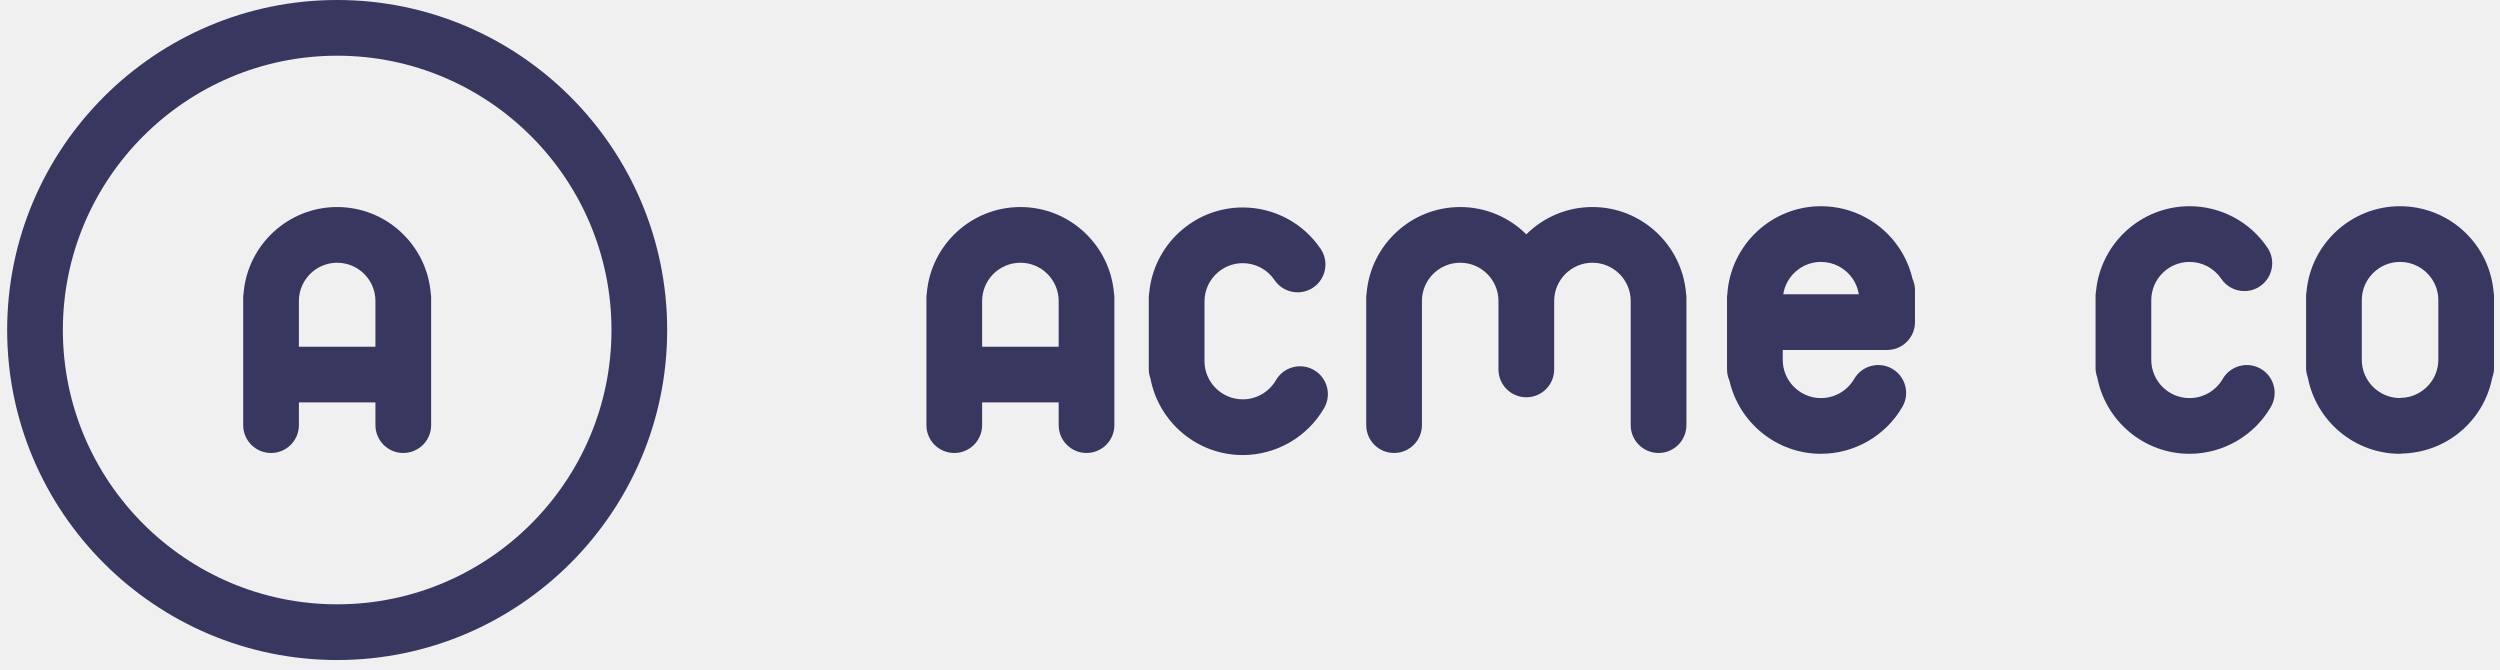
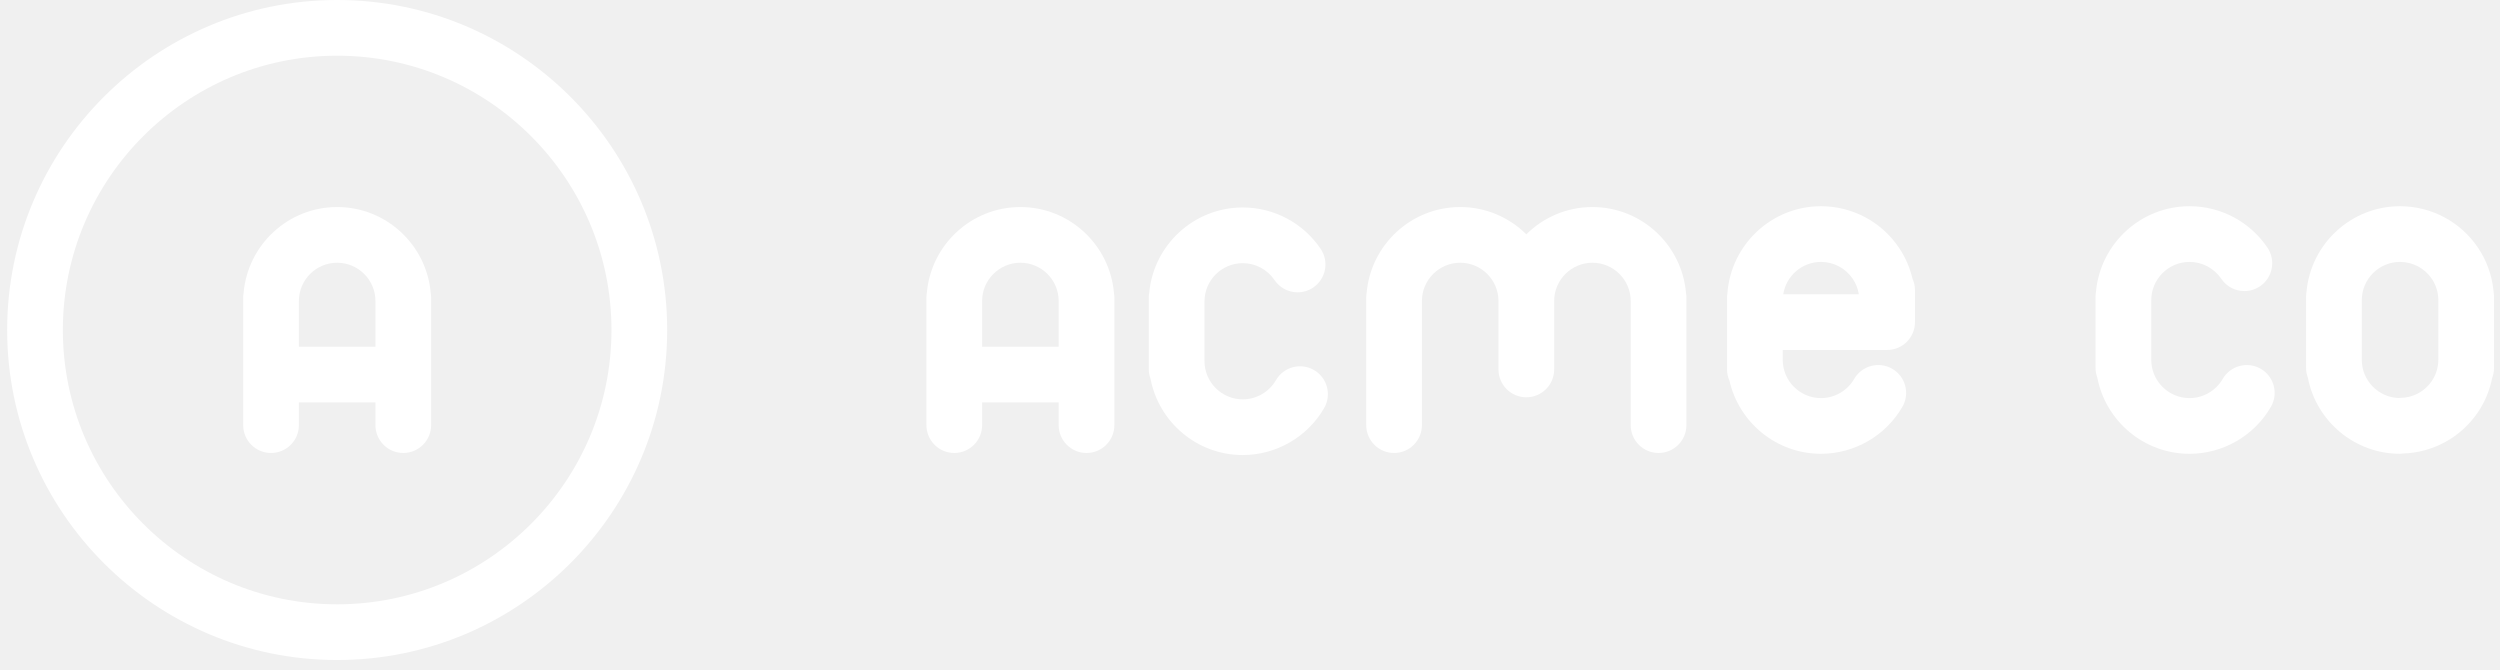
<svg xmlns="http://www.w3.org/2000/svg" height="68" viewBox="0 0 254 68" width="254">
-   <g fill="#373760" fill-rule="evenodd">
+   <g fill="#FFFFFF" fill-rule="evenodd">
    <path d="m30.367 35.227v-4.644c0-2.144 1.744-3.889 3.888-3.889 2.145 0 3.889 1.745 3.889 3.889v4.644zm3.888-14.192c-4.989 0-9.091 3.85-9.506 8.734-.019.135-.041.269-.041.409v13.016c0 1.562 1.267 2.829 2.83 2.829 1.562 0 2.829-1.267 2.829-2.829v-2.308h7.777v2.308c0 1.562 1.266 2.829 2.829 2.829s2.83-1.267 2.83-2.829v-13.016c0-.14-.022-.274-.042-.409-.415-4.884-4.516-8.734-9.506-8.734z" />
    <path d="m34.256 61.399c-15.368 0-27.87-12.502-27.87-27.87s12.502-27.87 27.87-27.87 27.87 12.502 27.87 27.87-12.502 27.87-27.87 27.87m0-61.399c-18.488 0-33.529 15.041-33.529 33.529s15.041 33.529 33.529 33.529 33.529-15.041 33.529-33.529-15.041-33.529-33.529-33.529" />
    <path d="m99.784 35.227v-4.644c0-2.144 1.744-3.889 3.888-3.889 2.145 0 3.889 1.745 3.889 3.889v4.644zm3.888-14.192c-4.989 0-9.091 3.85-9.506 8.734-.019.135-.041.269-.041.409v13.016c0 1.562 1.267 2.829 2.83 2.829 1.562 0 2.829-1.267 2.829-2.829v-2.308h7.777v2.308c0 1.562 1.266 2.829 2.829 2.829s2.83-1.267 2.83-2.829v-13.016c0-.14-.022-.274-.042-.409-.415-4.884-4.516-8.734-9.506-8.734z" />
    <path d="m161.792 21.035c-2.618 0-4.991 1.06-6.718 2.772-1.726-1.712-4.1-2.772-6.718-2.772-4.989 0-9.09 3.849-9.506 8.734-.019.134-.041.269-.041.409v13.015c0 1.563 1.267 2.83 2.83 2.83s2.829-1.267 2.829-2.83v-12.611c0-2.144 1.744-3.888 3.888-3.888 2.145 0 3.889 1.744 3.889 3.888v6.952c0 1.563 1.266 2.83 2.829 2.83s2.83-1.267 2.83-2.83v-6.952c0-2.144 1.744-3.888 3.888-3.888s3.888 1.744 3.888 3.888v12.611c0 1.563 1.267 2.83 2.83 2.83s2.829-1.267 2.829-2.83v-13.015c0-.14-.021-.275-.041-.409-.415-4.885-4.516-8.734-9.506-8.734" />
    <path d="m133.5 37.596c-1.352-.783-3.084-.32-3.866 1.032-.694 1.2-1.985 1.946-3.37 1.946-2.144 0-3.888-1.745-3.888-3.889v-6.053c0-.002.001-.004.001-.006 0-2.144 1.744-3.888 3.888-3.888 1.294 0 2.5.642 3.226 1.716.547.81 1.439 1.246 2.347 1.246.545 0 1.096-.157 1.582-.485 1.295-.875 1.635-2.634.76-3.929-1.78-2.634-4.739-4.207-7.915-4.207-4.956 0-9.039 3.797-9.501 8.634-.025.152-.047.305-.047.465v7.356c0 .335.069.653.176.951.845 4.406 4.723 7.748 9.371 7.748 3.397 0 6.566-1.828 8.268-4.771.783-1.353.321-3.083-1.032-3.866" />
    <path d="m229.692 37.469c-1.352-.784-3.084-.32-3.866 1.032-.694 1.2-1.985 1.946-3.37 1.946-2.144 0-3.888-1.745-3.888-3.889v-6.053c0-.002.001-.004.001-.006 0-2.144 1.744-3.888 3.888-3.888 1.294 0 2.499.642 3.226 1.716.547.81 1.439 1.246 2.347 1.246.545 0 1.096-.157 1.582-.485 1.295-.875 1.635-2.634.76-3.929-1.78-2.634-4.739-4.207-7.915-4.207-4.956 0-9.039 3.797-9.501 8.634-.025.152-.047.305-.047.465v7.356c0 .335.069.653.176.951.845 4.406 4.723 7.748 9.371 7.748 3.397 0 6.566-1.828 8.268-4.771.783-1.353.321-3.083-1.032-3.866" />
    <path d="m243.846 40.427c-.045 0-.087.011-.131.013-2.083-.07-3.757-1.782-3.757-3.881v-6.059c0-2.144 1.744-3.889 3.888-3.889 1.294 0 2.5.642 3.226 1.717.434.641.662 1.392.662 2.172v6.039c0 .779-.228 1.53-.662 2.172-.726 1.074-1.932 1.716-3.226 1.716m9.521-10.635c-.001-.015-.003-.03-.004-.045-.011-.093-.013-.19-.032-.28-.166-1.541-.696-3.014-1.57-4.307-1.779-2.635-4.738-4.208-7.915-4.208-4.96 0-9.045 3.803-9.501 8.645-.025.149-.046.298-.046.454v7.356c0 .336.068.653.176.951.844 4.406 4.722 7.748 9.371 7.748.098 0 .19-.019.285-.029 3.067-.091 5.904-1.643 7.63-4.198.718-1.062 1.202-2.245 1.446-3.487.115-.308.186-.637.186-.985v-7.356c0-.089-.018-.172-.026-.259" />
    <path d="m188.855 29.898h-7.677c.29-1.859 1.897-3.287 3.837-3.287 1.293 0 2.499.642 3.225 1.717.321.474.528 1.009.615 1.57m4.074-4.739c-1.78-2.634-4.739-4.207-7.914-4.207-5.047 0-9.18 3.938-9.515 8.901-.012.108-.033.214-.033.325v7.357c0 .407.09.793.246 1.143.967 4.246 4.766 7.428 9.302 7.428.004 0 .008-.001.012-.001 3.392-.005 6.554-1.831 8.255-4.77.783-1.352.321-3.083-1.031-3.866-1.354-.783-3.084-.321-3.867 1.031-.695 1.2-1.986 1.946-3.369 1.946-.002 0-.004.001-.006.001-2.142-.003-3.883-1.746-3.883-3.888v-1.002h10.606c1.563 0 2.83-1.267 2.83-2.83v-3.253c0-.415-.094-.805-.254-1.16-.263-1.12-.725-2.188-1.379-3.155" />
  </g>
</svg>
